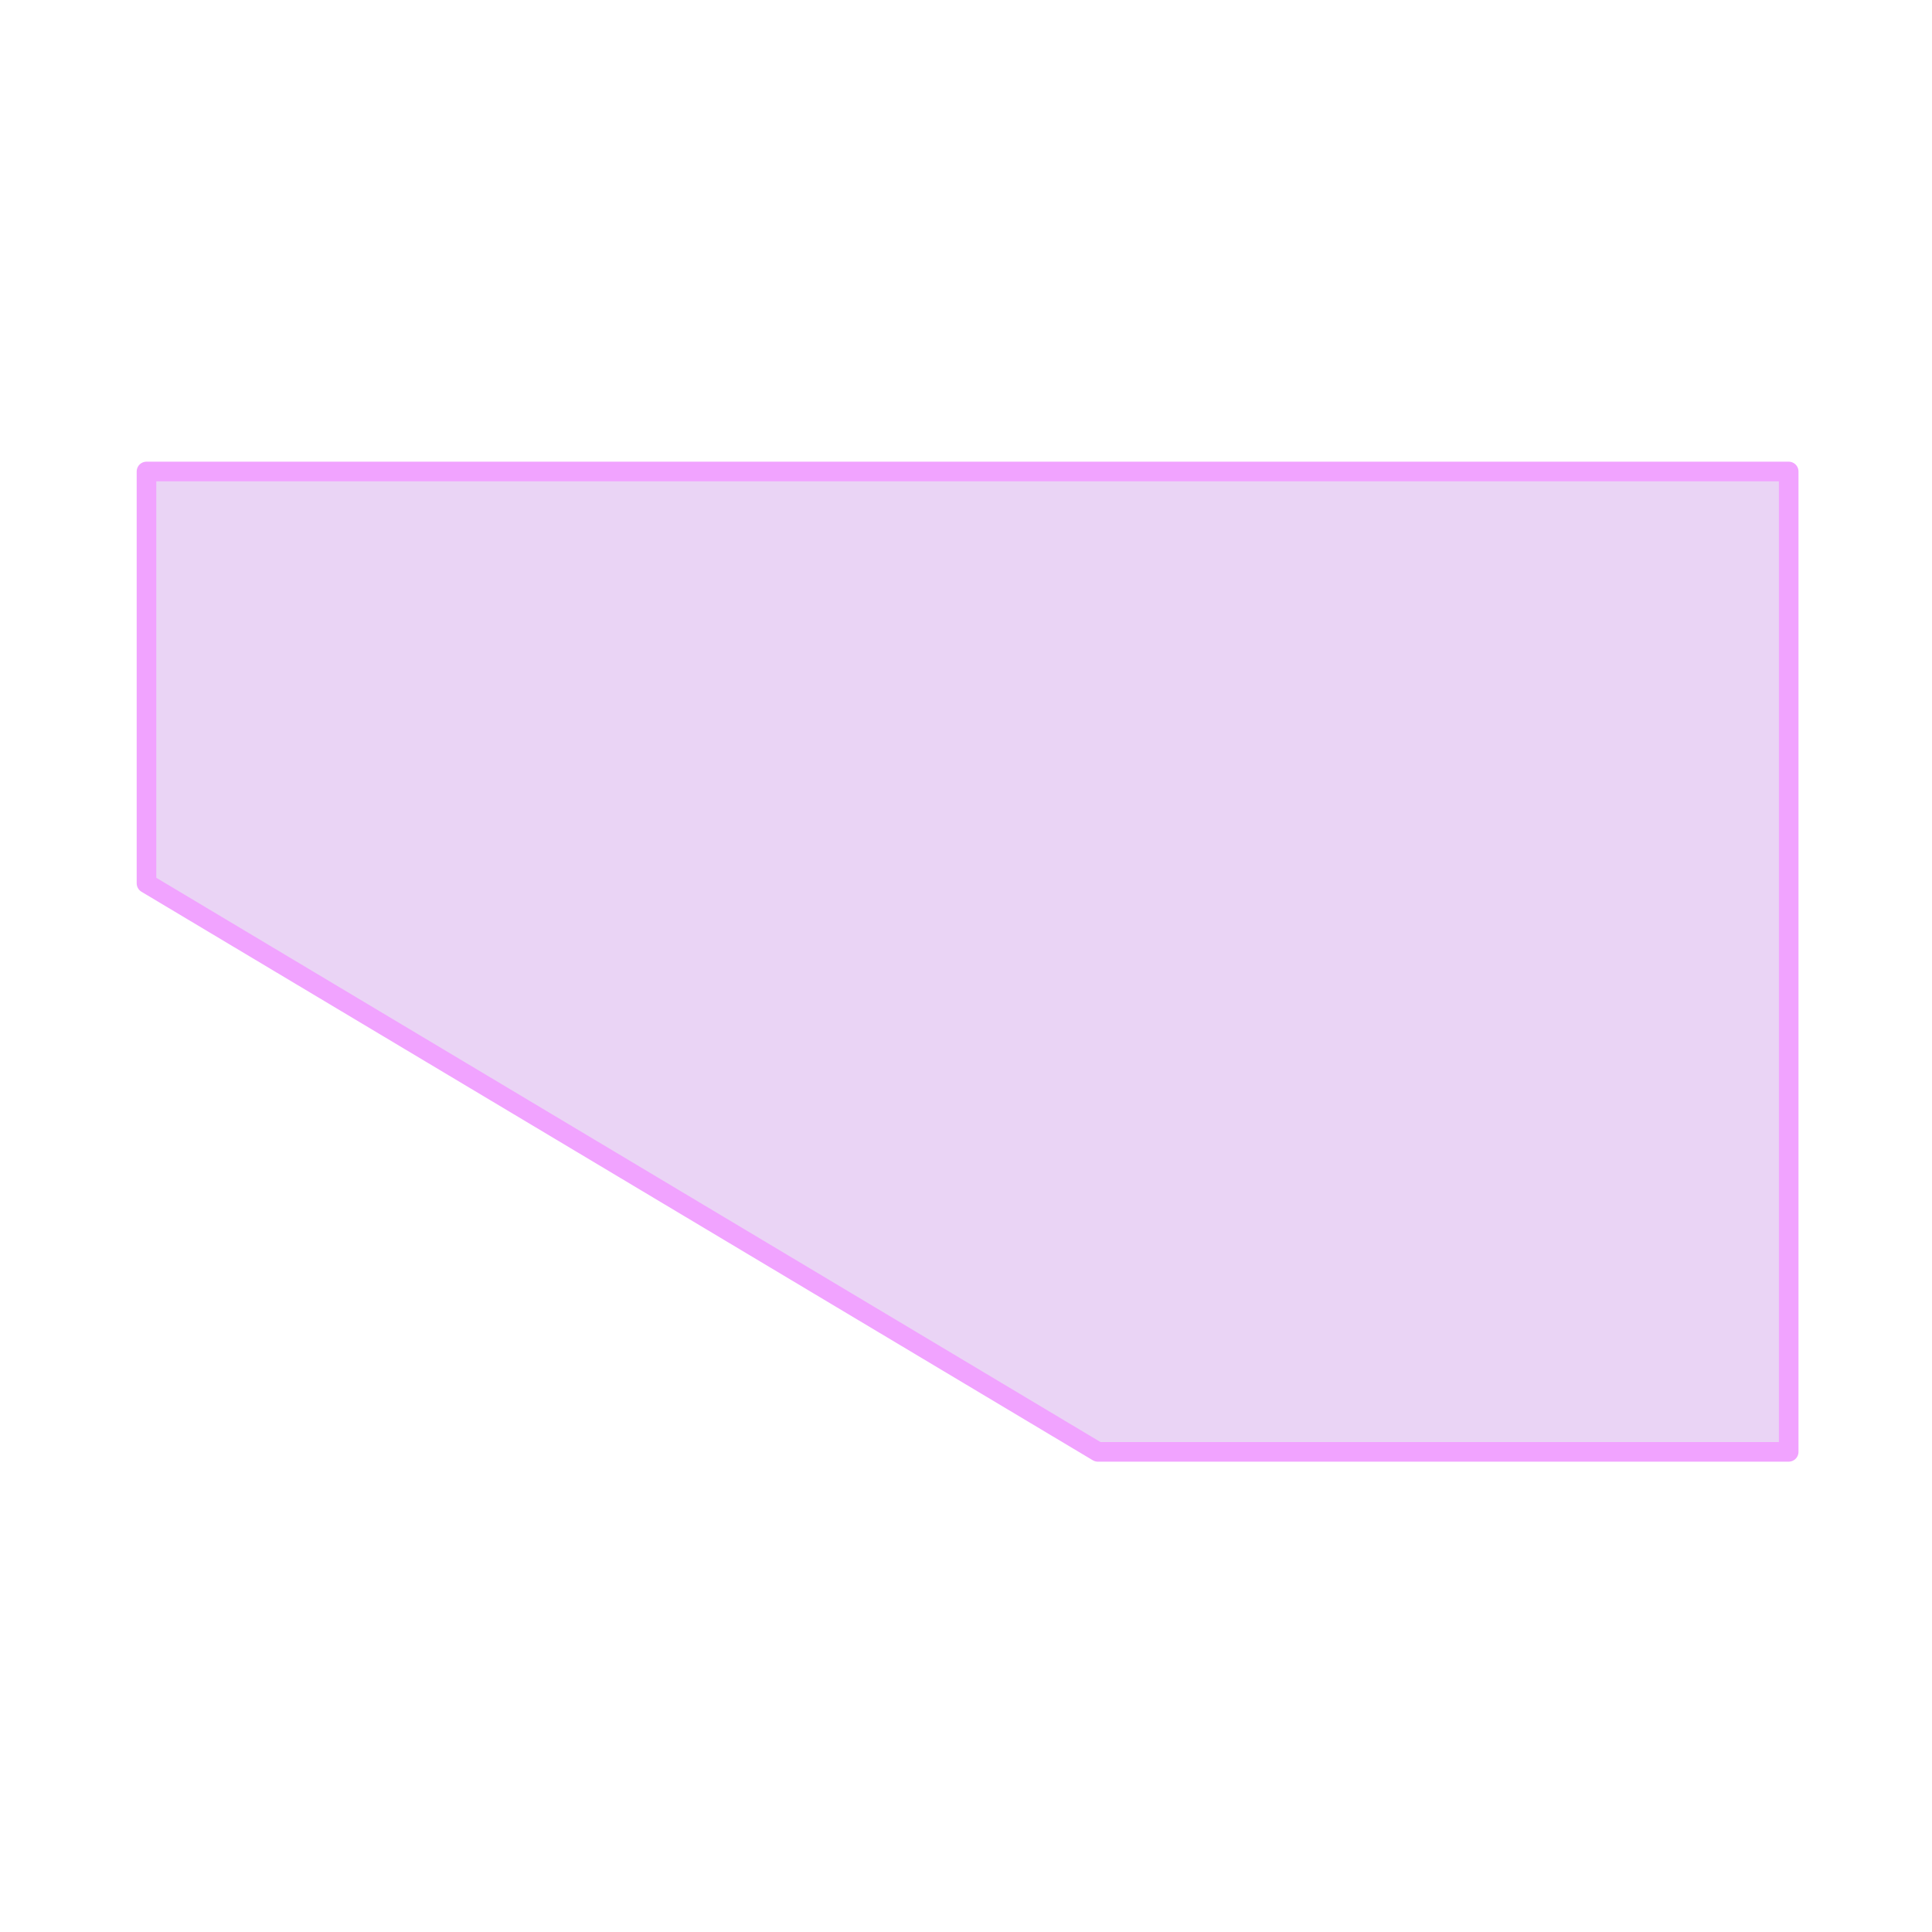
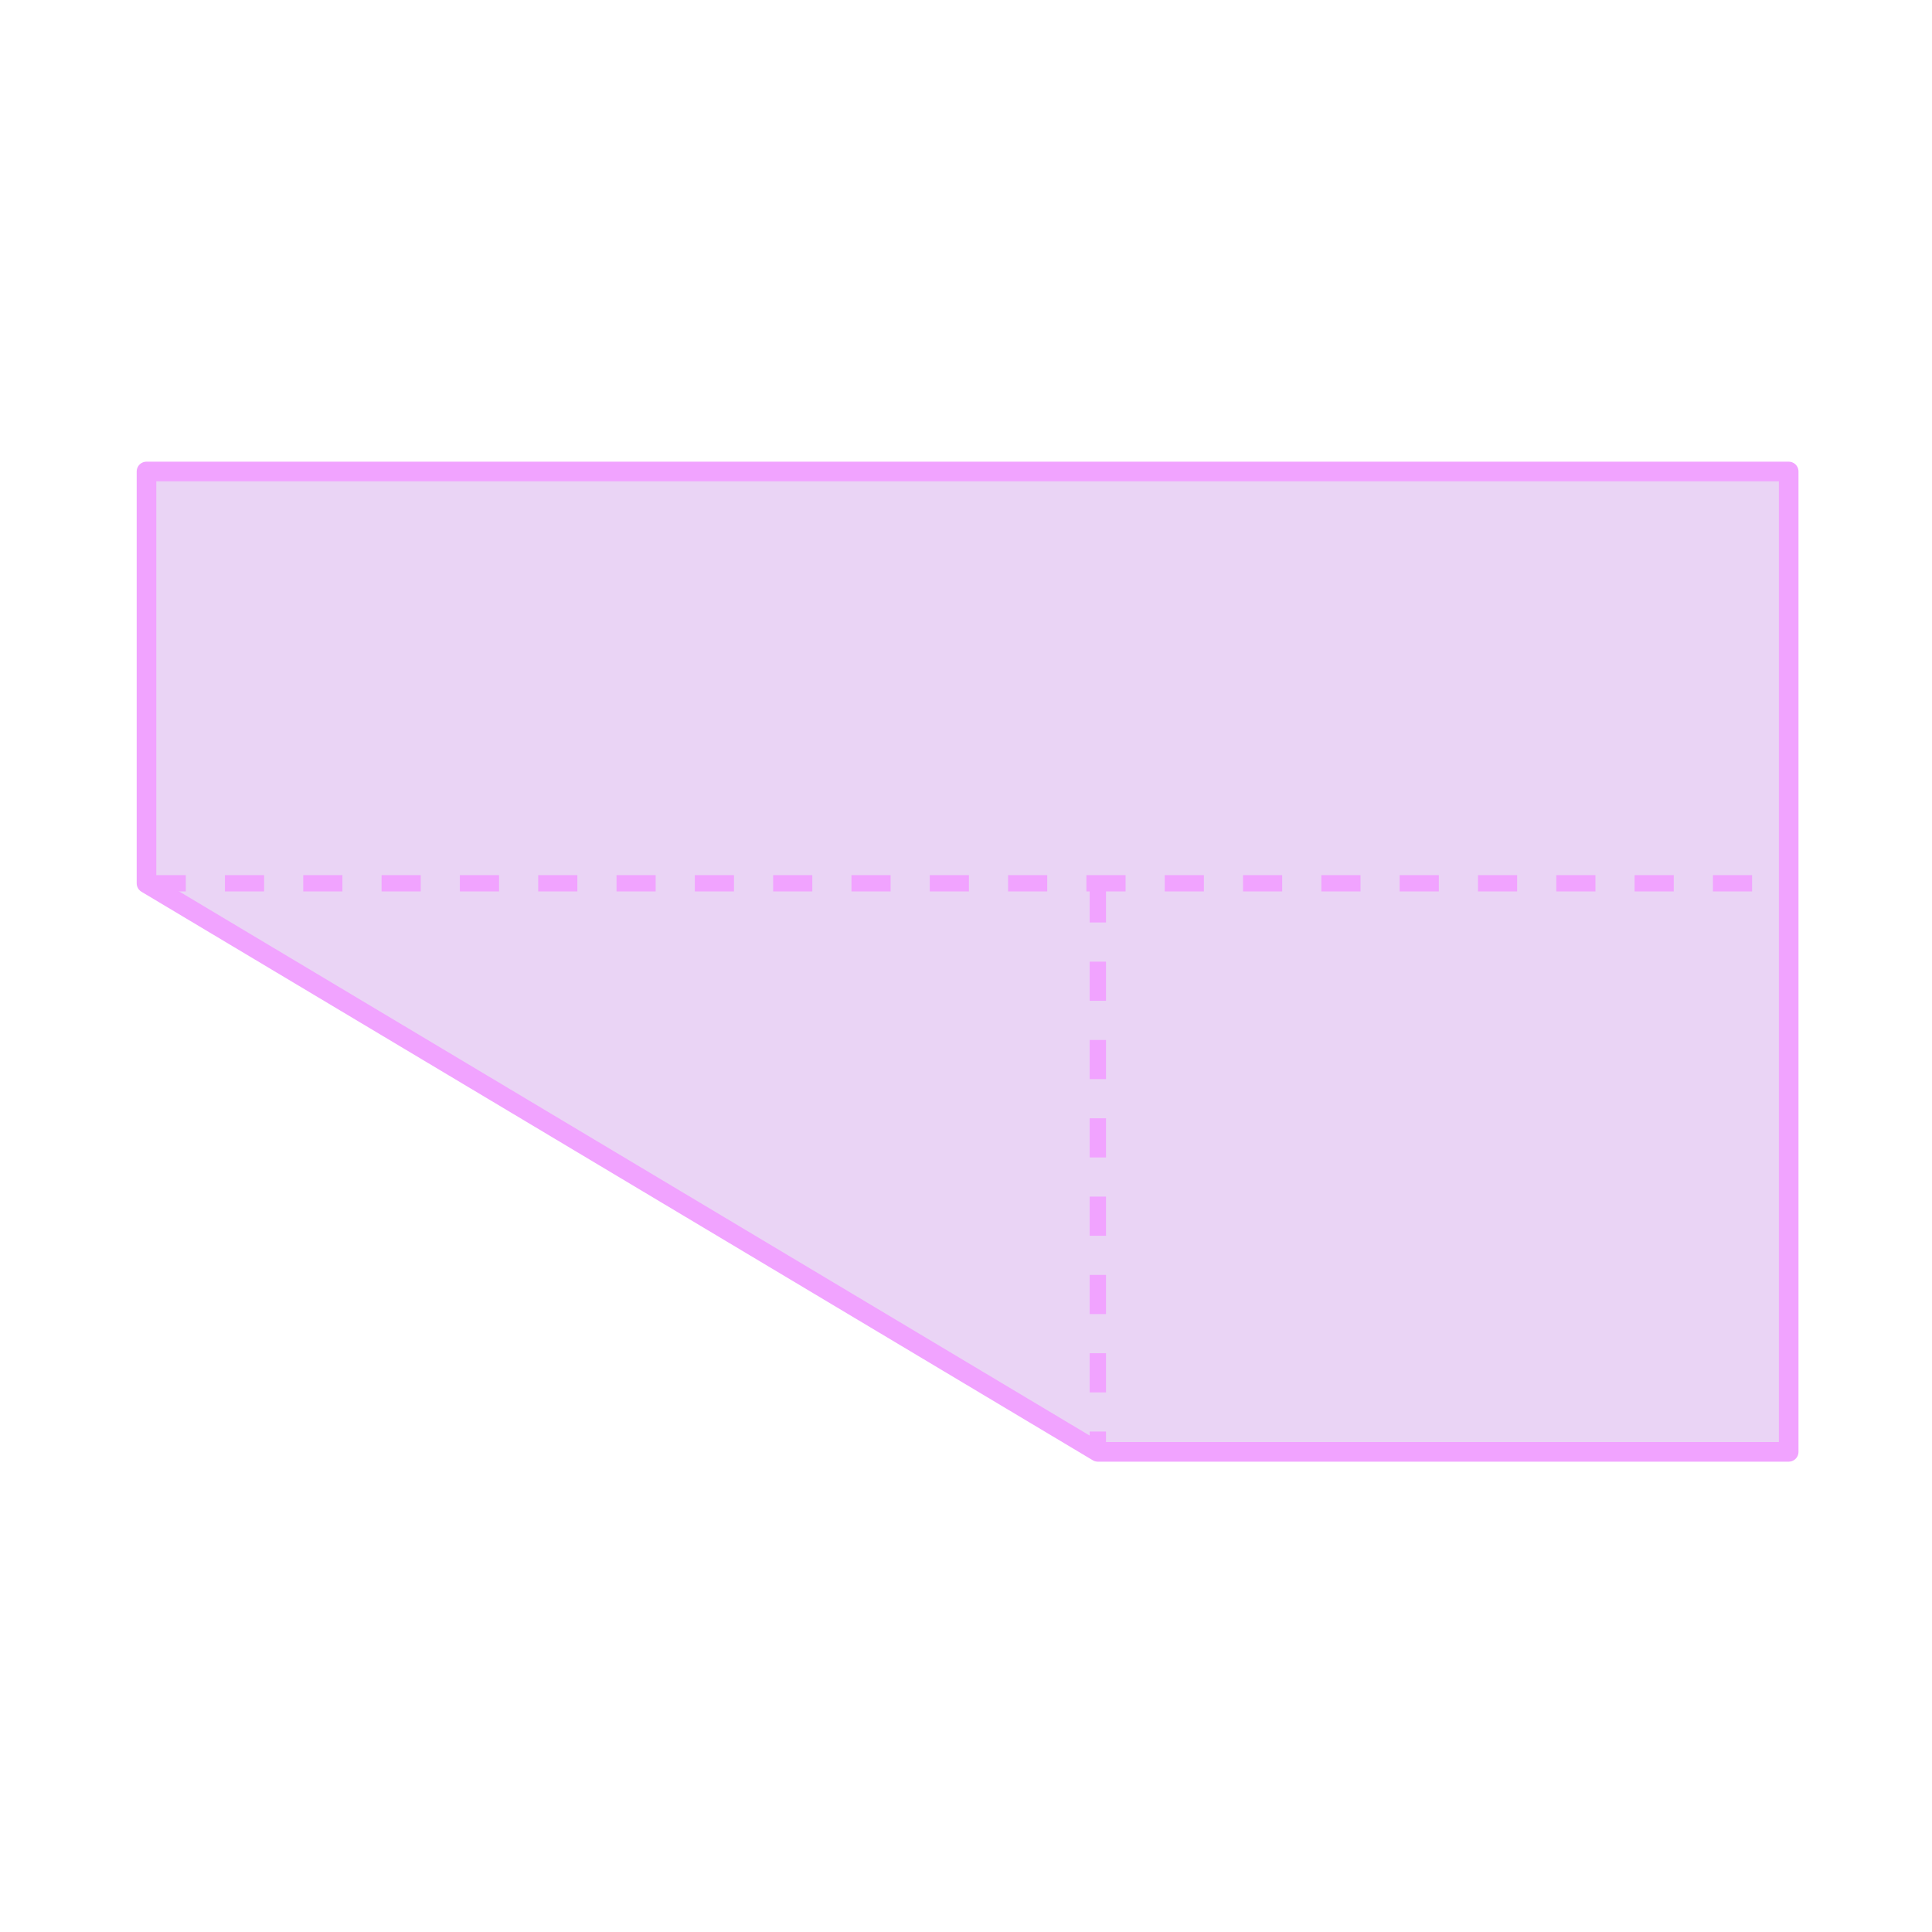
<svg xmlns="http://www.w3.org/2000/svg" id="Design" width="560" height="560" viewBox="0 0 560 560">
  <defs>
    <style>
      .cls-1 {
-         stroke-dasharray: 0 11.35;
-         stroke-miterlimit: 10;
-         stroke-width: 4.73px;
-       }
- 
-       .cls-1, .cls-2 {
        fill: none;
        stroke: #f1a3ff;
-       }
- 
-       .cls-2 {
        stroke-linejoin: round;
        stroke-width: 5.68px;
      }

-       .cls-3 {
+       .cls-2 {
        fill: #ba70dd;
        opacity: .3;
      }
+ 
+       .cls-3 {
+         fill: #f1a3ff;
+       }
    </style>
  </defs>
-   <polygon class="cls-3" points="42.46 256.04 42.46 136.66 518.46 136.66 518.46 420.83 318.21 420.83 42.46 256.04" />
  <polygon class="cls-2" points="42.46 256.04 42.46 136.66 518.46 136.66 518.46 420.83 318.21 420.83 42.46 256.04" />
-   <line class="cls-1" x1="42.46" y1="256.02" x2="518.46" y2="256.02" />
-   <line class="cls-1" x1="318.21" y1="256.02" x2="318.21" y2="420.83" />
+   <polygon class="cls-1" points="42.46 256.04 42.46 136.66 518.46 136.66 518.46 420.83 318.21 420.83 42.46 256.04" />
+   <path class="cls-3" d="m507.85,258.39h-11.35v-4.73h11.35v4.73Zm-22.7,0h-11.35v-4.73h11.35v4.73Zm-22.7,0h-11.35v-4.73h11.35v4.73Zm-22.7,0h-11.35v-4.73h11.35v4.73Zm-22.7,0h-11.35v-4.73h11.35v4.73Zm-22.7,0h-11.35v-4.73h11.35v4.73Zm-22.7,0h-11.35v-4.73h11.35v4.73Zm-22.7,0h-11.35v-4.73h11.35v4.73Zm-22.7,0h-11.35v-4.73h11.35v4.73Zm-22.7,0h-11.35v-4.73h11.35v4.73Zm-22.7,0h-11.35v-4.73h11.35v4.73Zm-22.7,0h-11.35v-4.73h11.35v4.73Zm-22.7,0h-11.35v-4.73h11.35v4.73Zm-22.7,0h-11.35v-4.73h11.35v4.73Zm-22.7,0h-11.35v-4.73h11.35v4.73Zm-22.7,0h-11.35v-4.73h11.35v4.73Zm-22.7,0h-11.35v-4.73h11.35v4.73Zm-22.7,0h-11.35v-4.73h11.35v4.73Zm-22.7,0h-11.35v-4.73h11.35v4.73Zm-22.7,0h-11.35v-4.73h11.35v4.73Zm-22.7,0h-11.35v-4.73h11.35v4.73Z" />
+   <path class="cls-3" d="m320.58,420.83h-4.73v-5.89h4.73v5.89Zm0-17.24h-4.73v-11.35h4.73v11.35Zm0-22.7h-4.73v-11.35h4.73v11.35Zm0-22.7h-4.73v-11.35h4.73v11.35Zm0-22.7h-4.73v-11.35h4.73v11.35Zm0-22.7h-4.73v-11.35h4.73v11.35Zm0-22.7h-4.73v-11.35h4.73v11.35Zm0-22.7h-4.73v-11.35h4.73v11.35Z" />
</svg>
